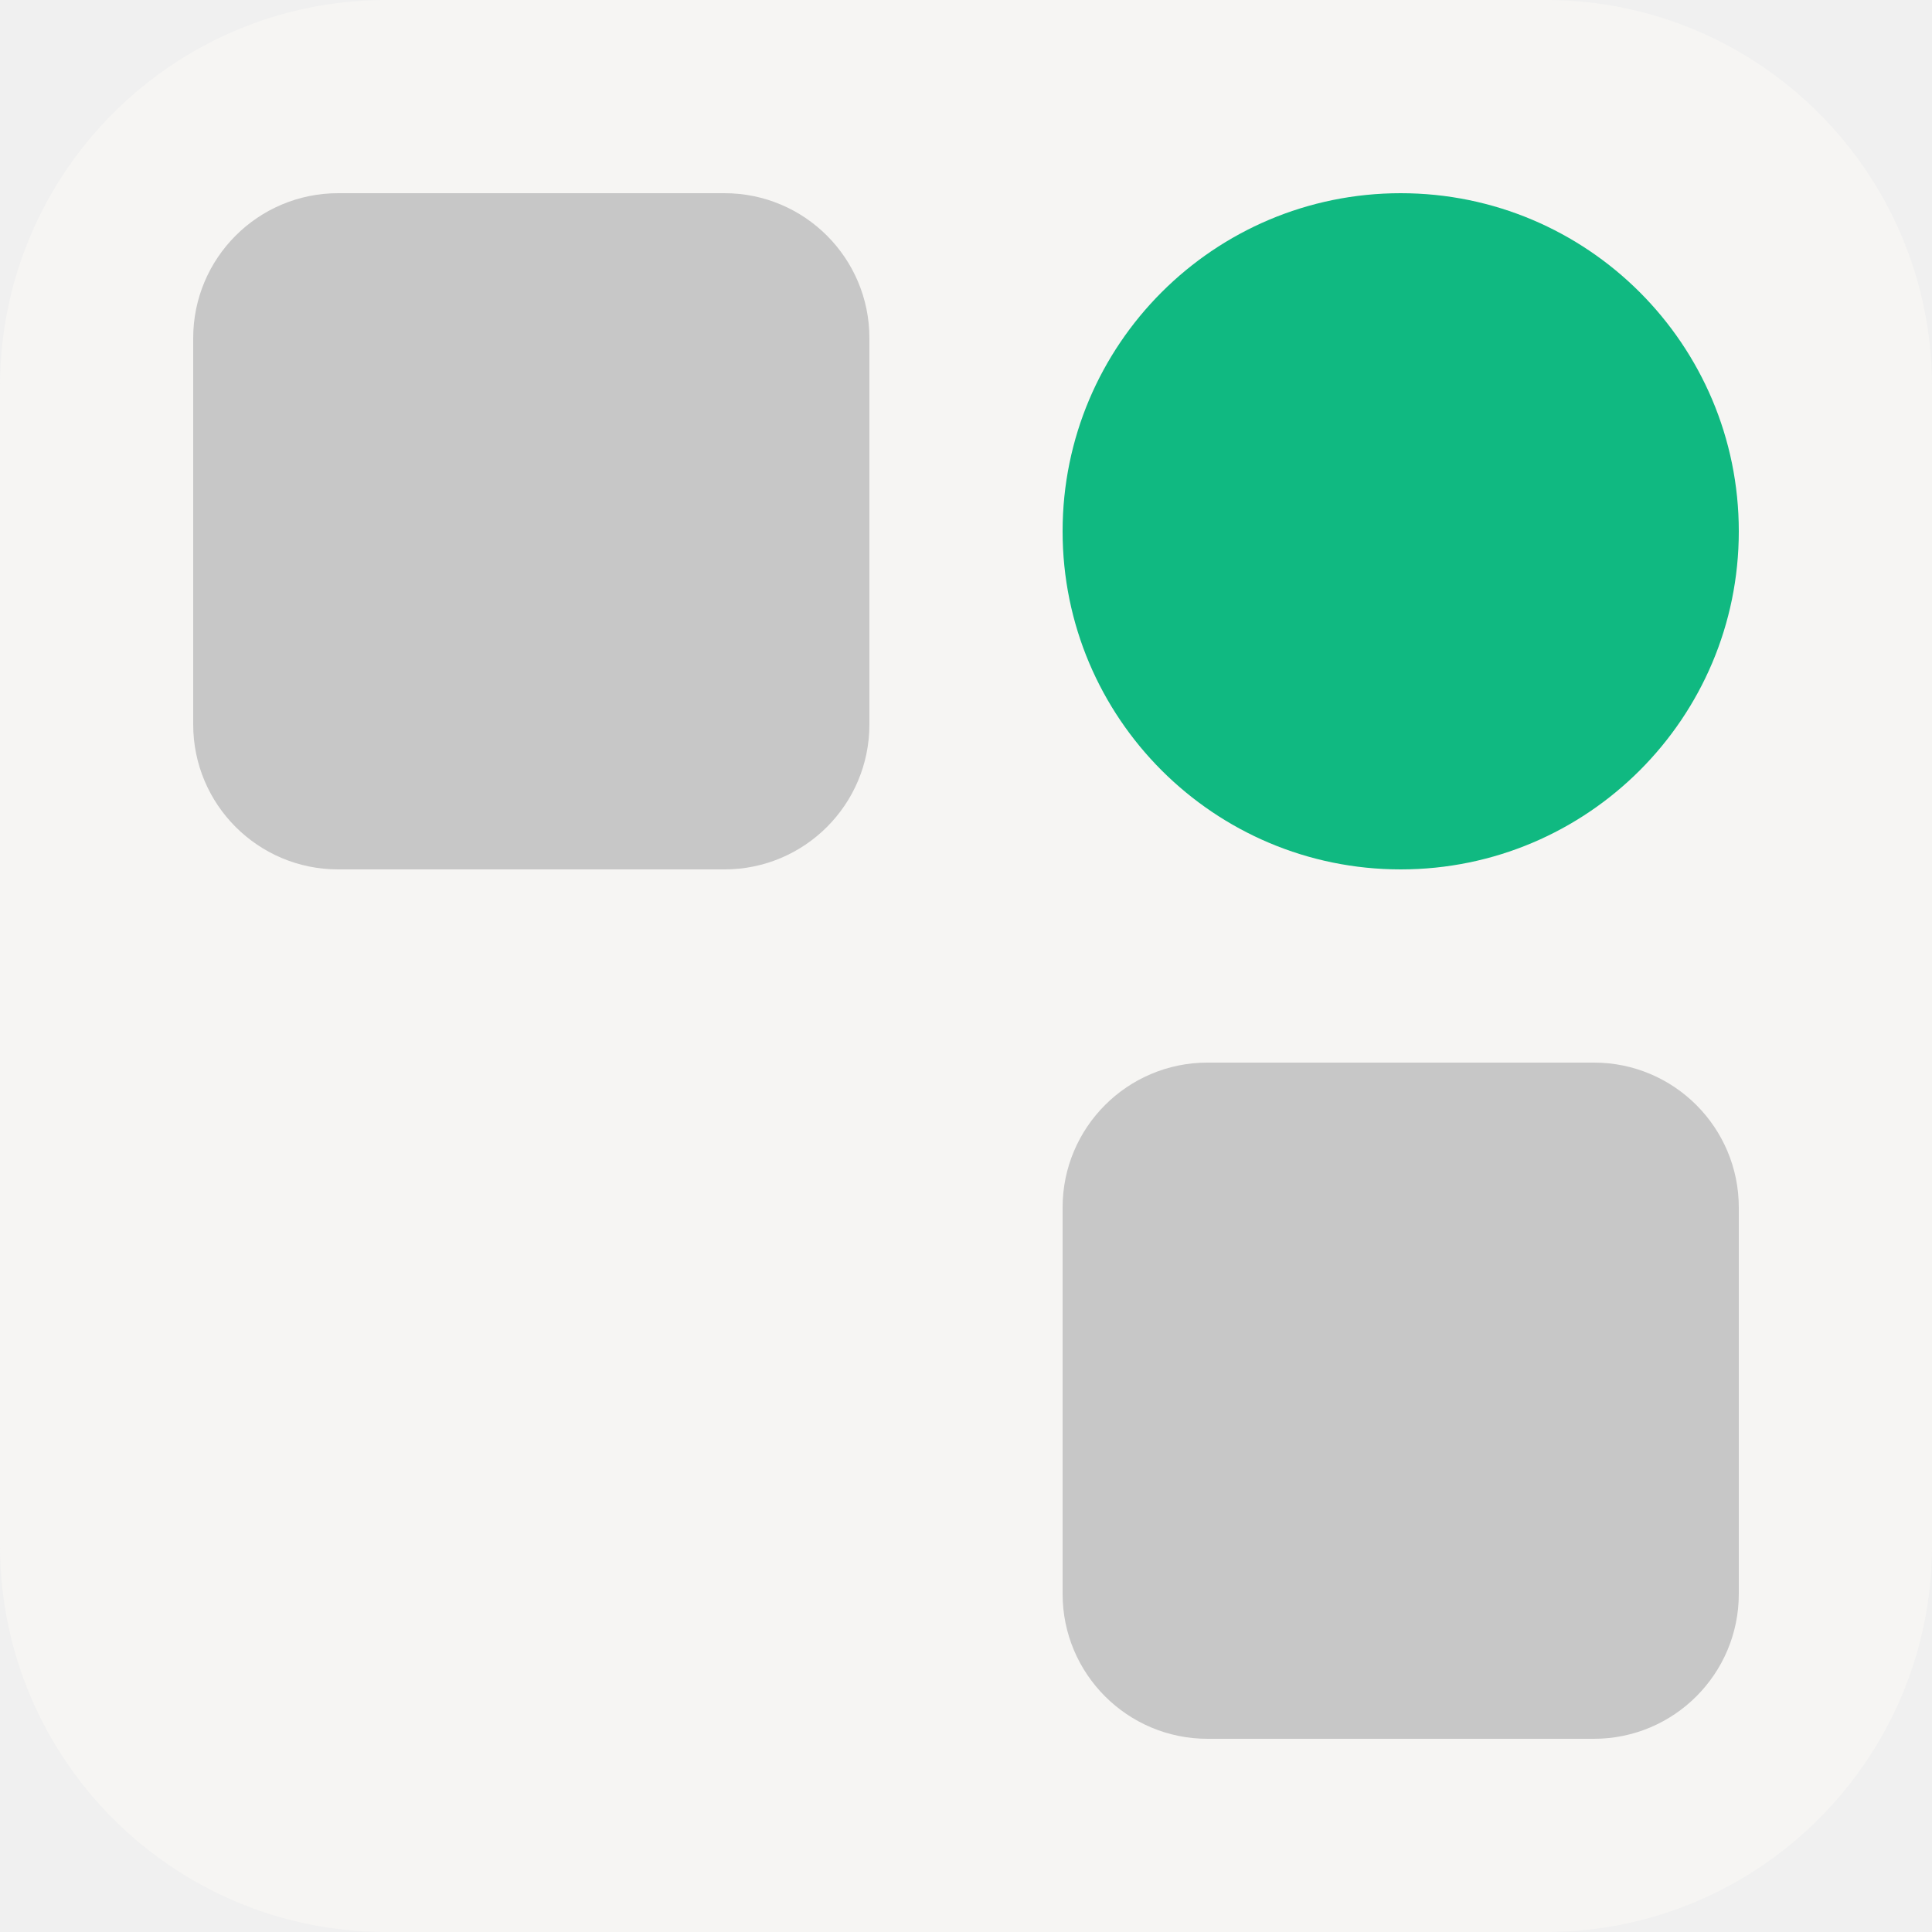
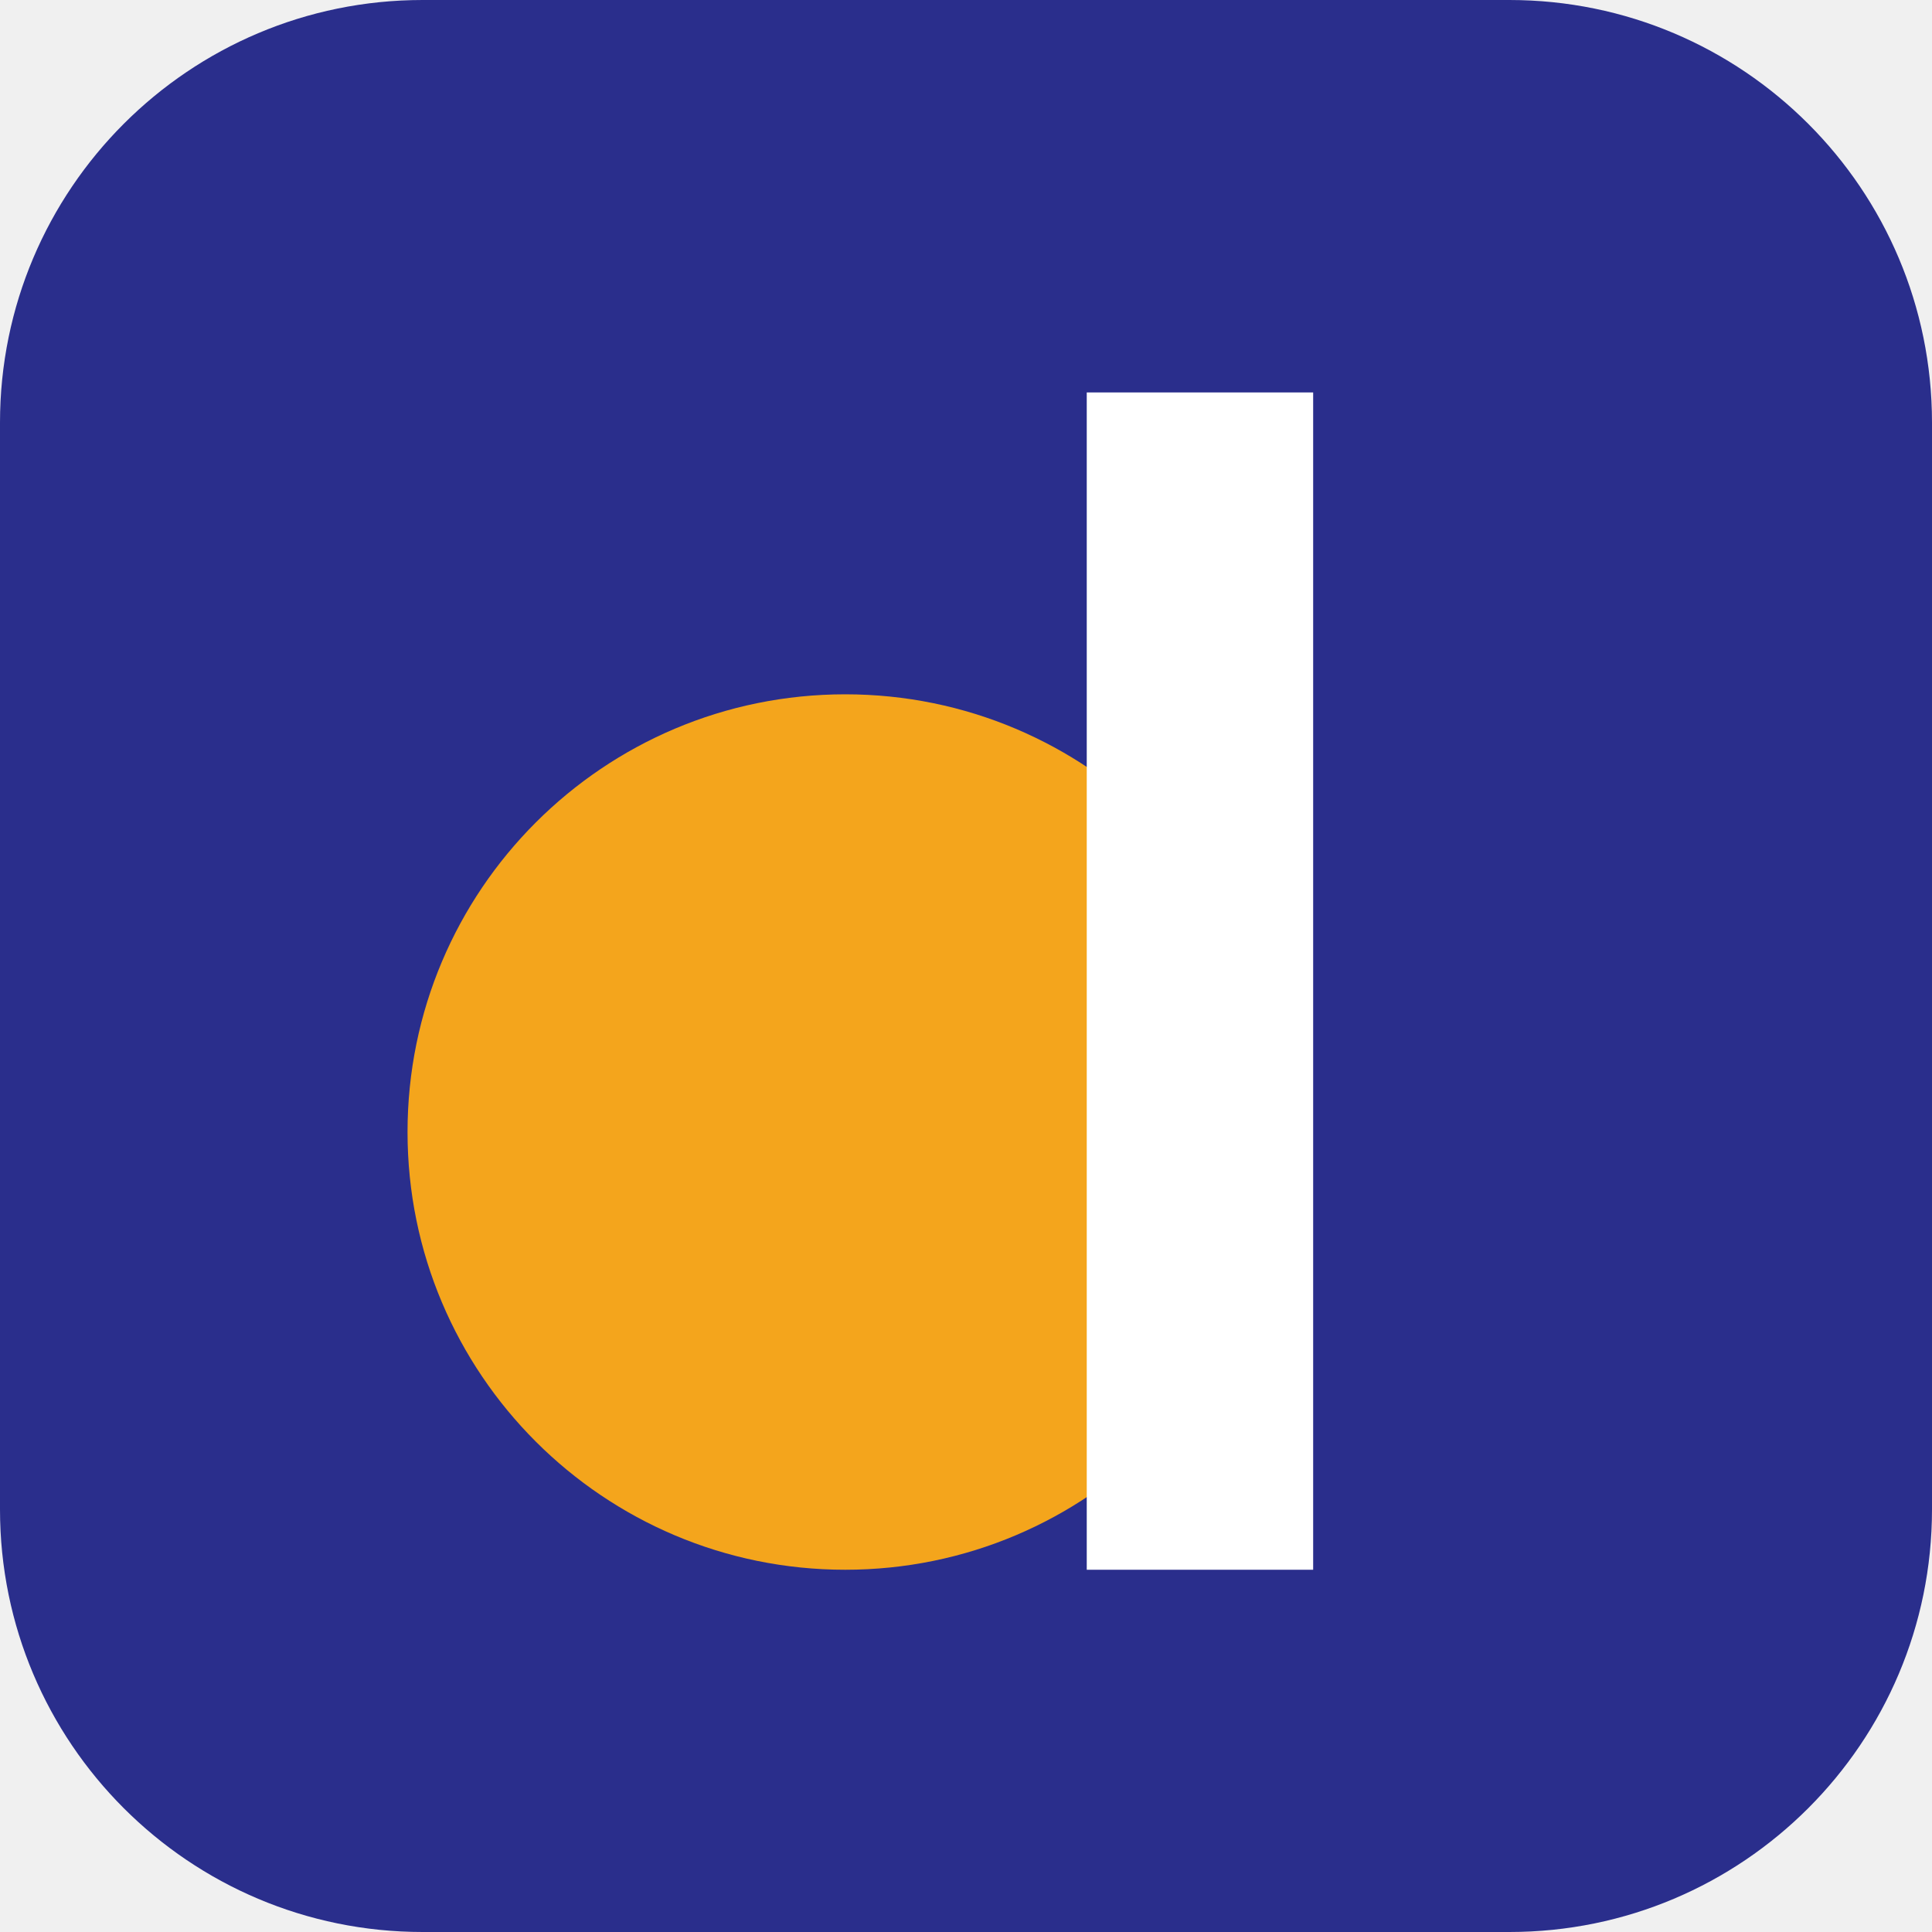
- <svg xmlns="http://www.w3.org/2000/svg" viewBox="0 0 20 20">
-   <rect width="20" height="20" rx="4" fill="#f6f5f3" />
-   <rect x="2" y="2" width="7" height="7" rx="1.5" fill="#c7c7c7" />
-   <rect x="11" y="11" width="7" height="7" rx="1.5" fill="#c7c7c7" />
-   <rect x="11" y="2" width="7" height="7" rx="3.5" fill="#10b981" />
+ <svg xmlns="http://www.w3.org/2000/svg" viewBox="0 0 256 256" role="img" aria-label="leed">
+   <rect width="256" height="256" rx="56" fill="#2A2E8C" />
+   <circle cx="112" cy="150" r="58" fill="#F4A51C" />
+   <rect x="144" y="52" width="30" height="156" fill="#FFFFFF" />
</svg>
